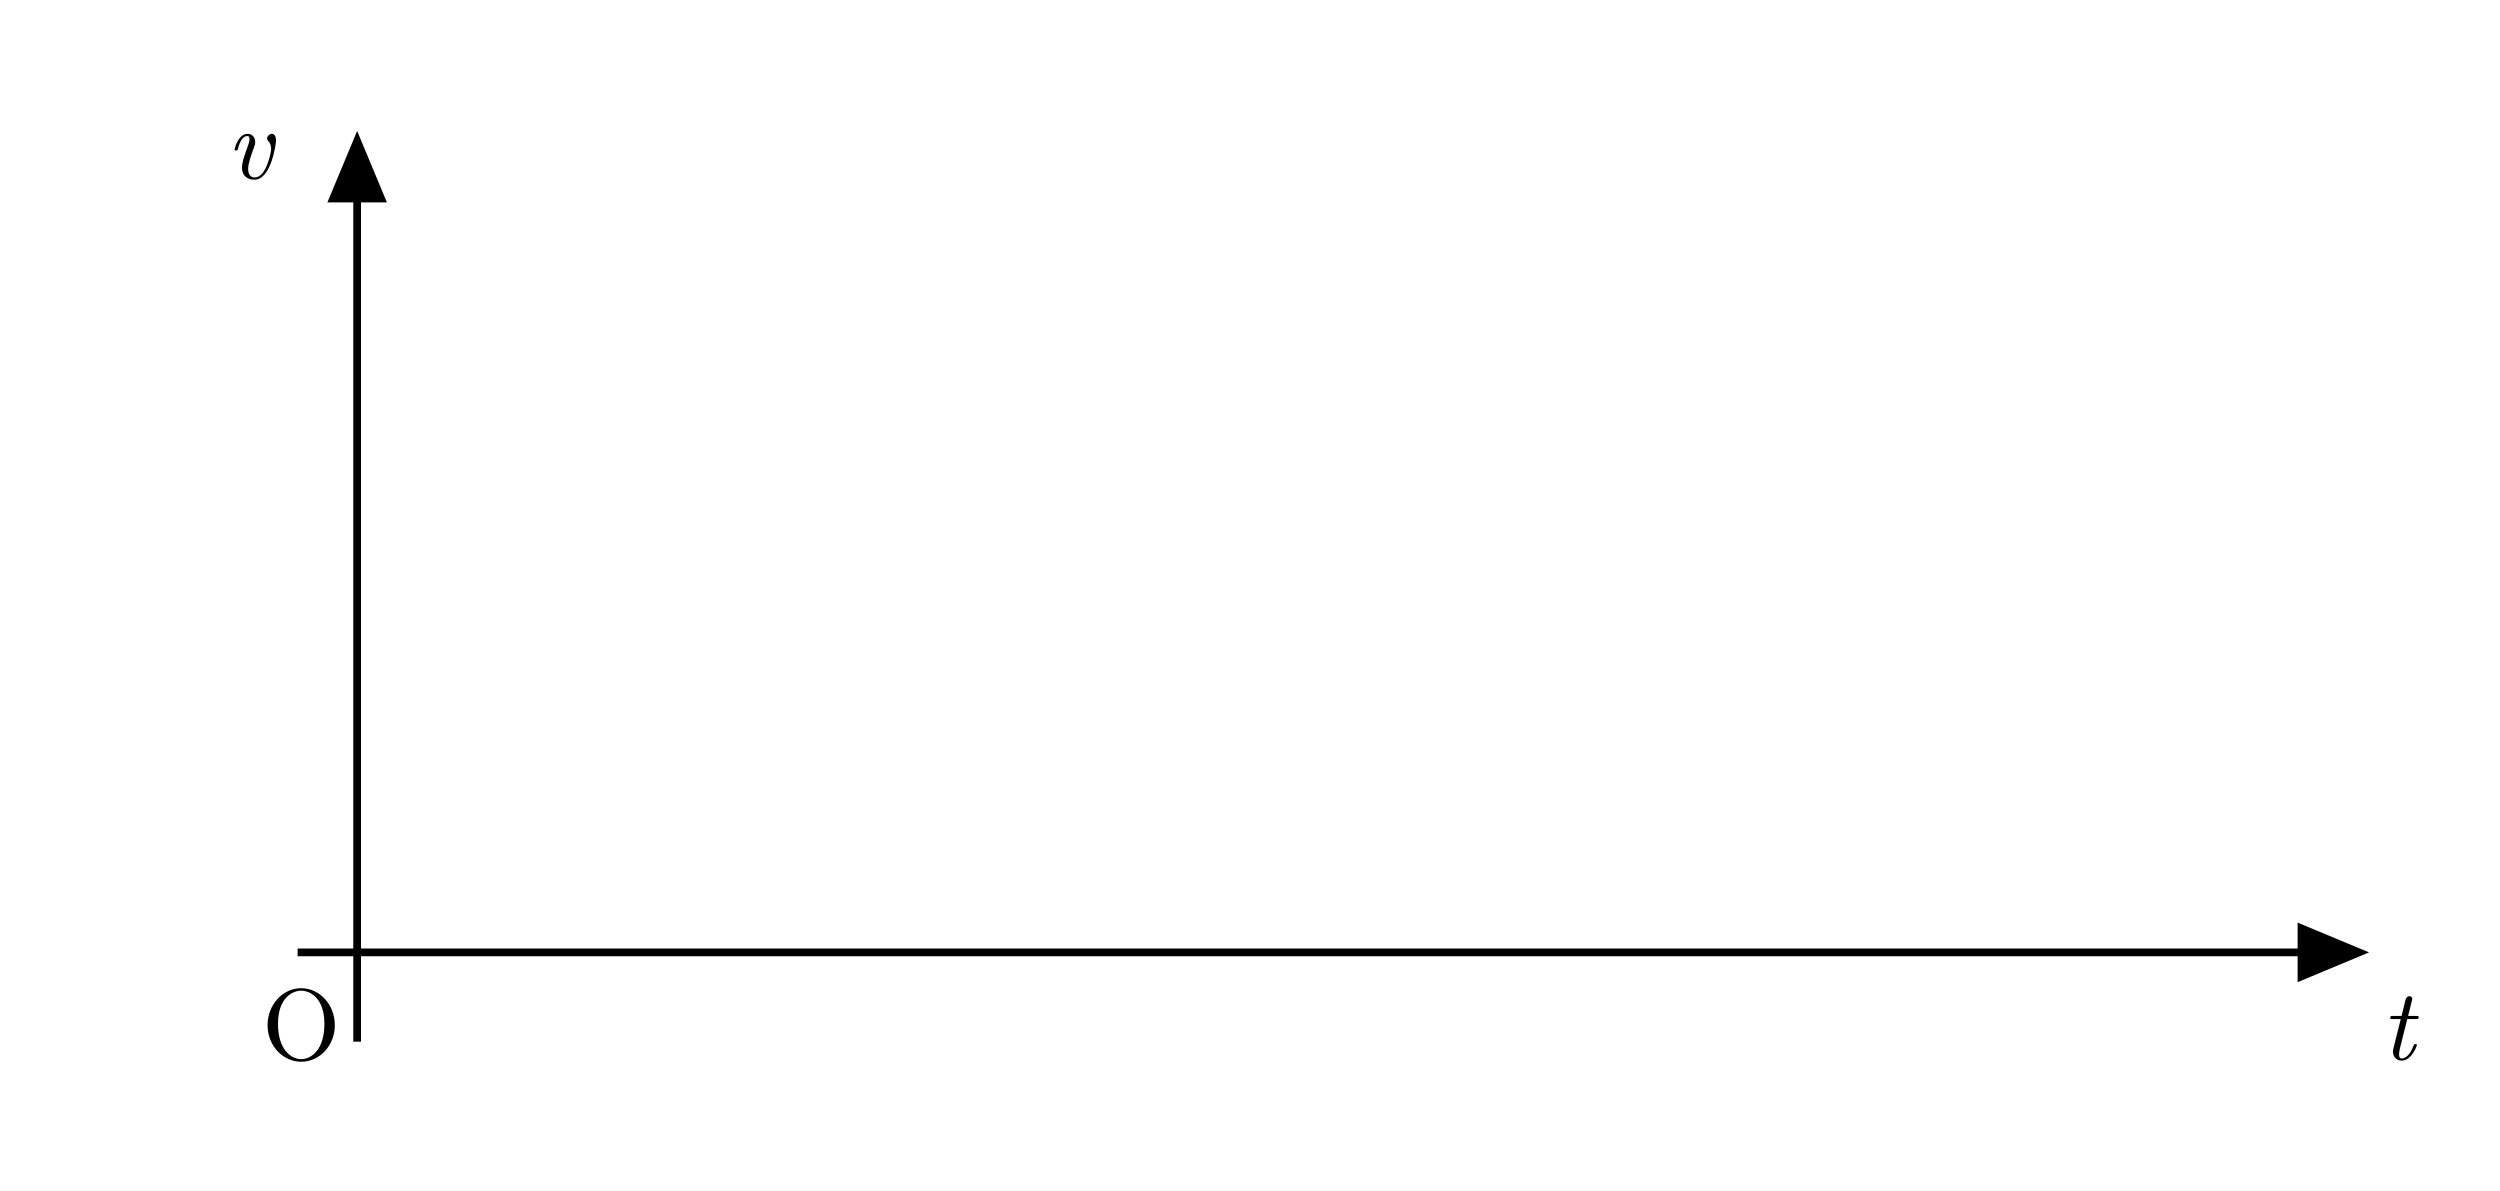
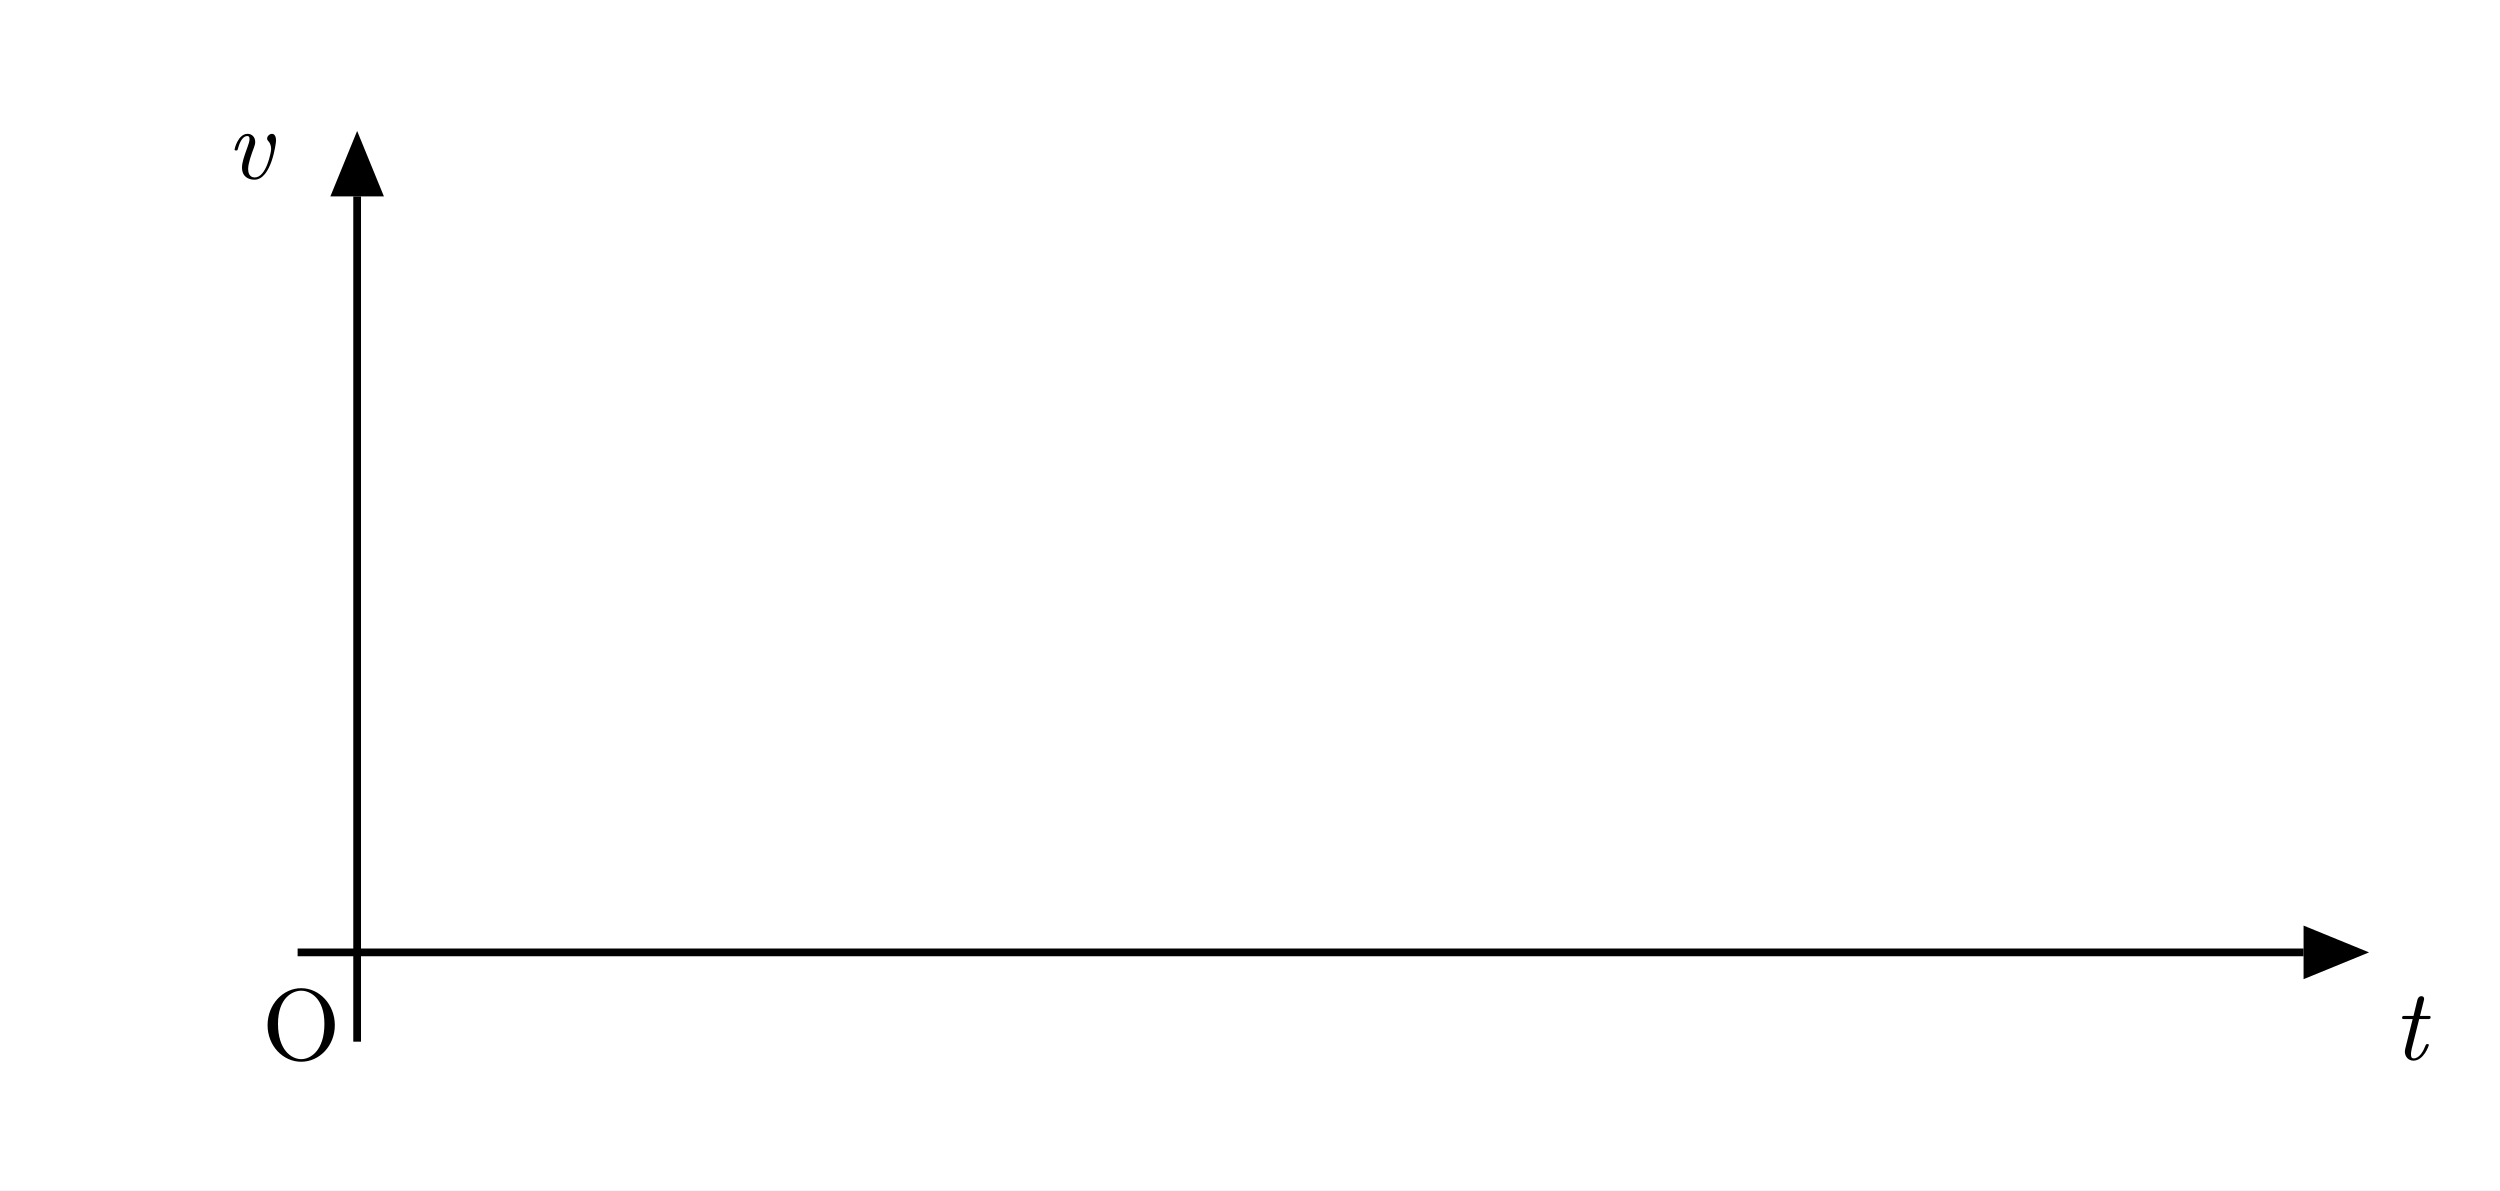
<svg xmlns="http://www.w3.org/2000/svg" viewBox="0 0 420 200" width="420" height="200" font-family="Latin Modern Roman, IPAexMincho, serif" font-size="17">
  <rect width="420" height="200" fill="#fff" />
-   <line x1="50" y1="160" x2="390" y2="160" stroke="#000" stroke-width="1.3" />
-   <path d="M398 160 L386 155 L386 165 Z" fill="#000" />
-   <line x1="60" y1="175" x2="60" y2="30" stroke="#000" stroke-width="1.3" />
-   <path d="M60 22 L55 34 L65 34 Z" fill="#000" />
+   <line x1="50.0" y1="160.0" x2="387.0" y2="160.0" stroke="#000" stroke-width="1.3" />
+   <polygon points="398.0,160.0 387.0,164.5 387.0,155.5" fill="#000" />
+   <line x1="60.0" y1="175.0" x2="60.0" y2="33.0" stroke="#000" stroke-width="1.3" />
+   <polygon points="60.0,22.0 64.5,33.0 55.5,33.0" fill="#000" />
  <text x="44" y="178">O</text>
-   <text x="400" y="178" font-style="italic">t</text>
+   <text x="402" y="178" font-style="italic">t</text>
  <text x="38" y="30" font-style="italic">v</text>
</svg>
